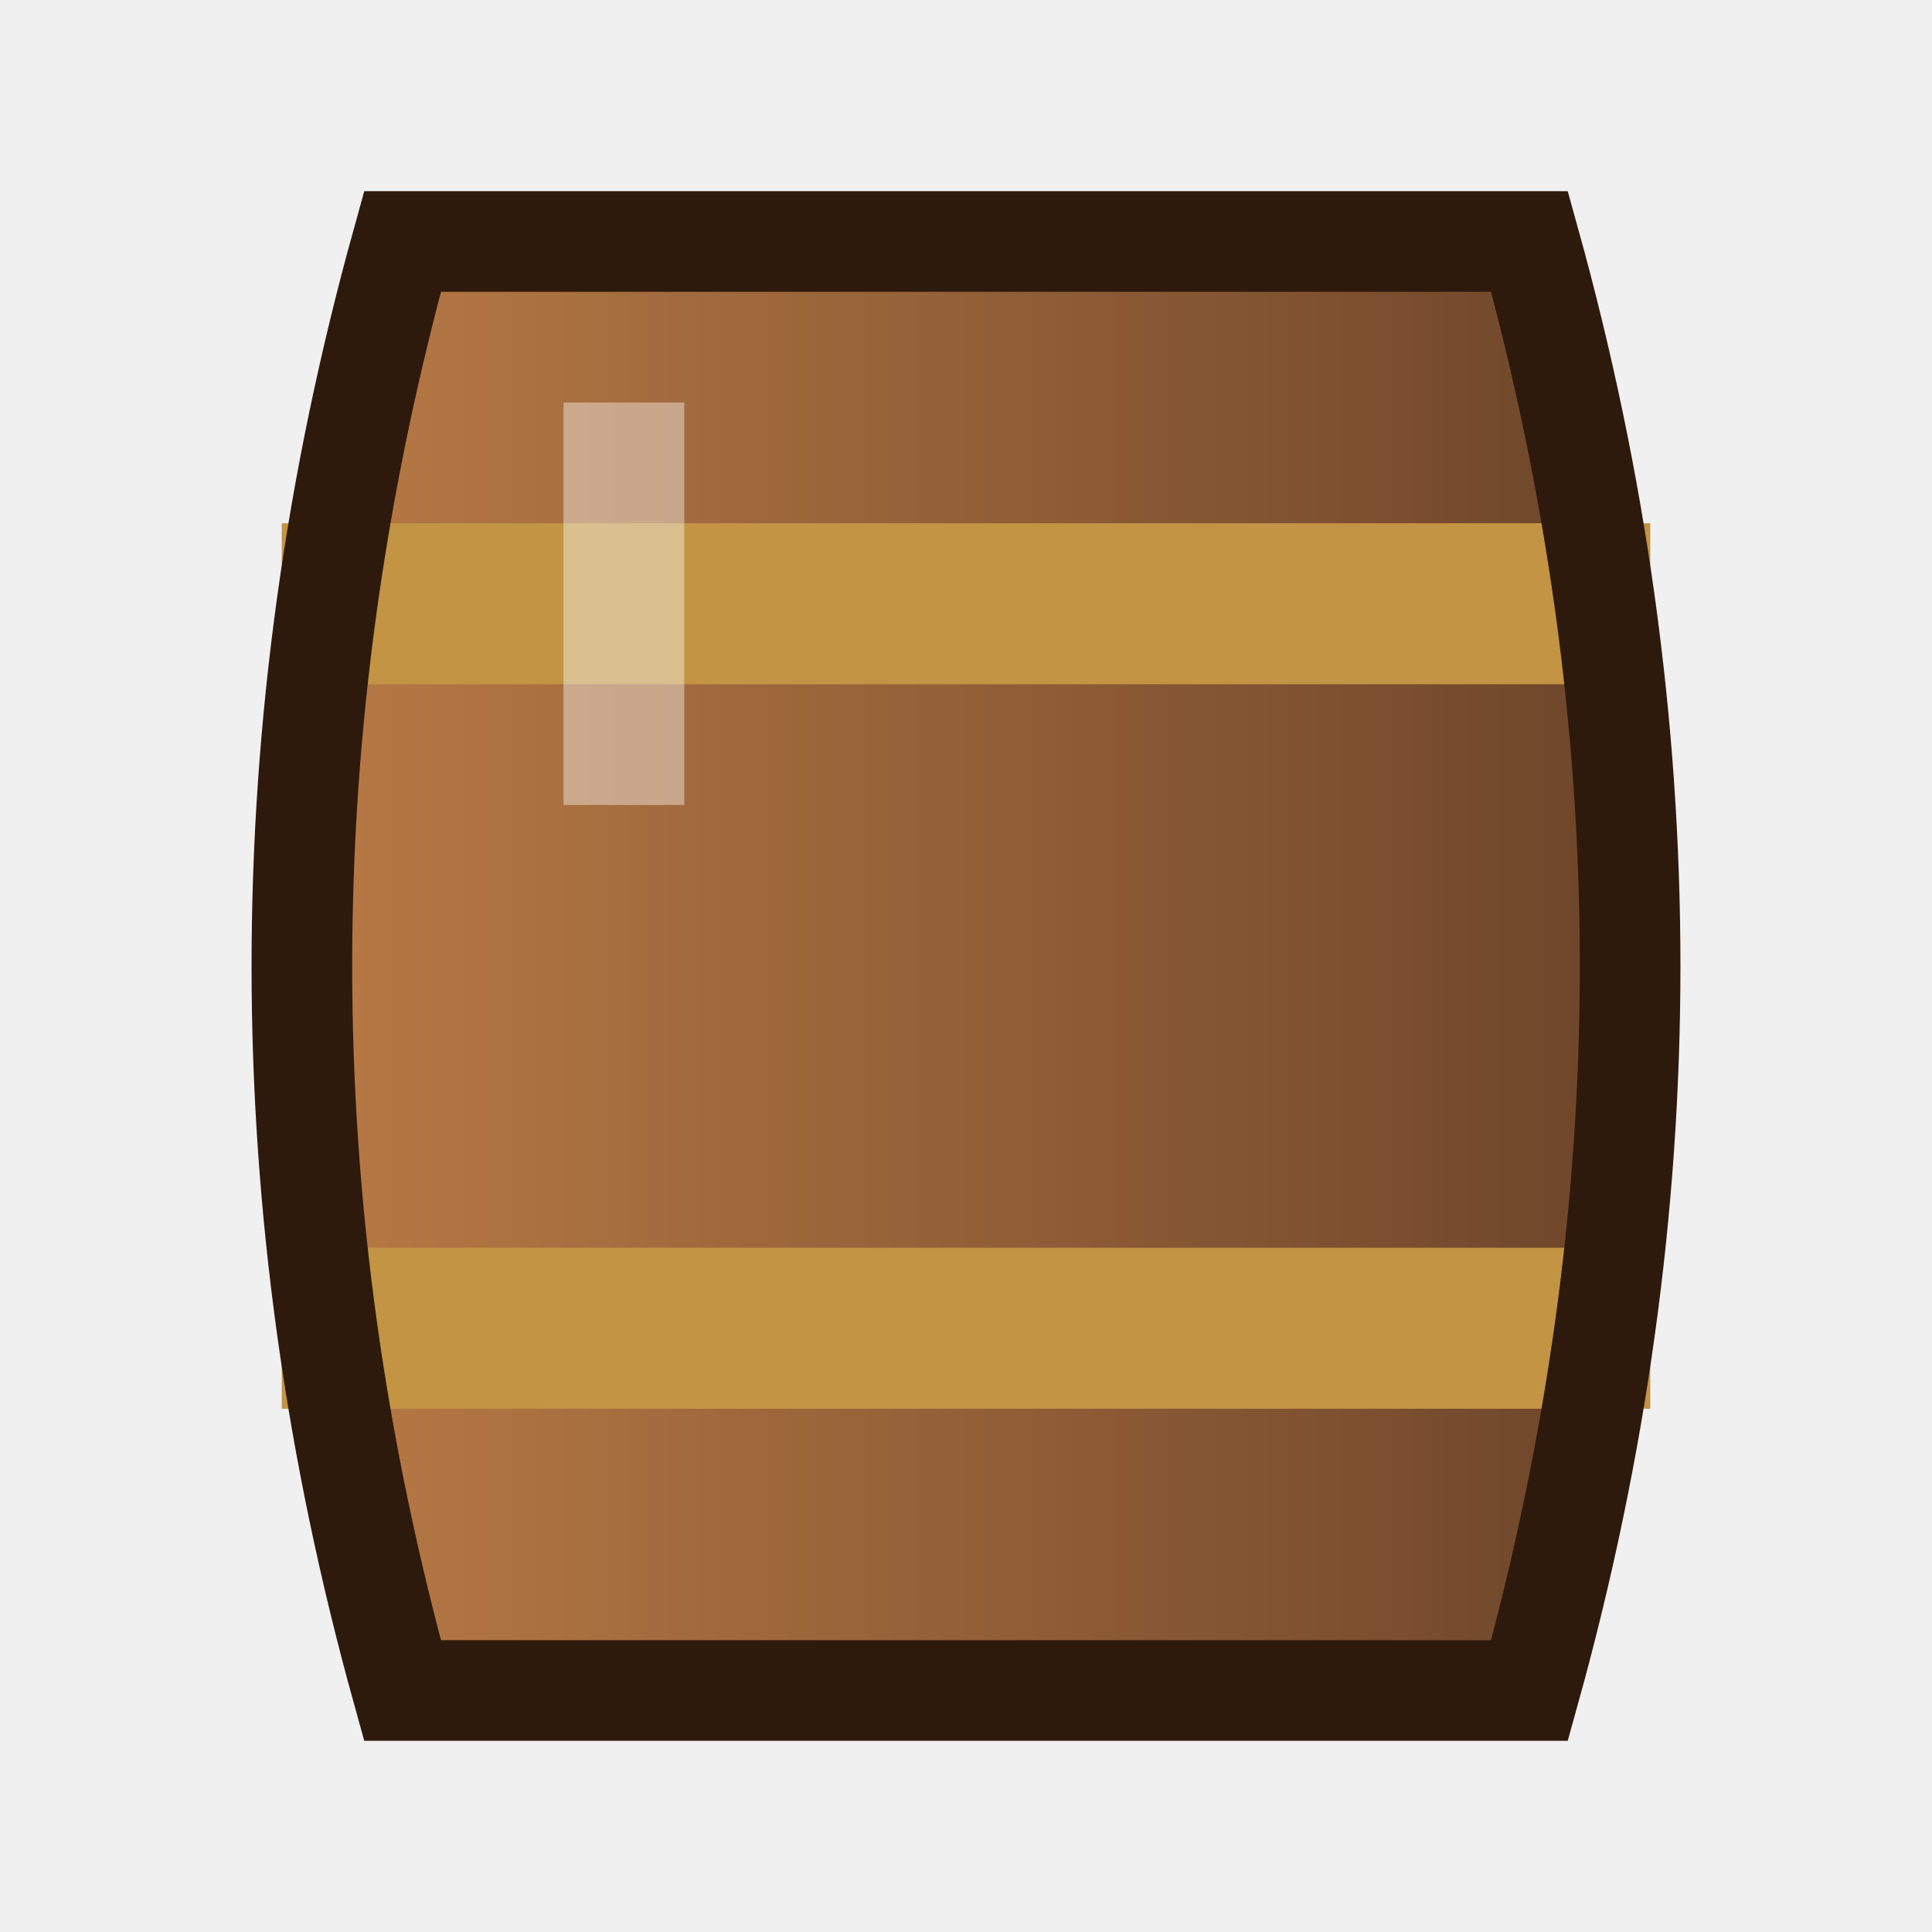
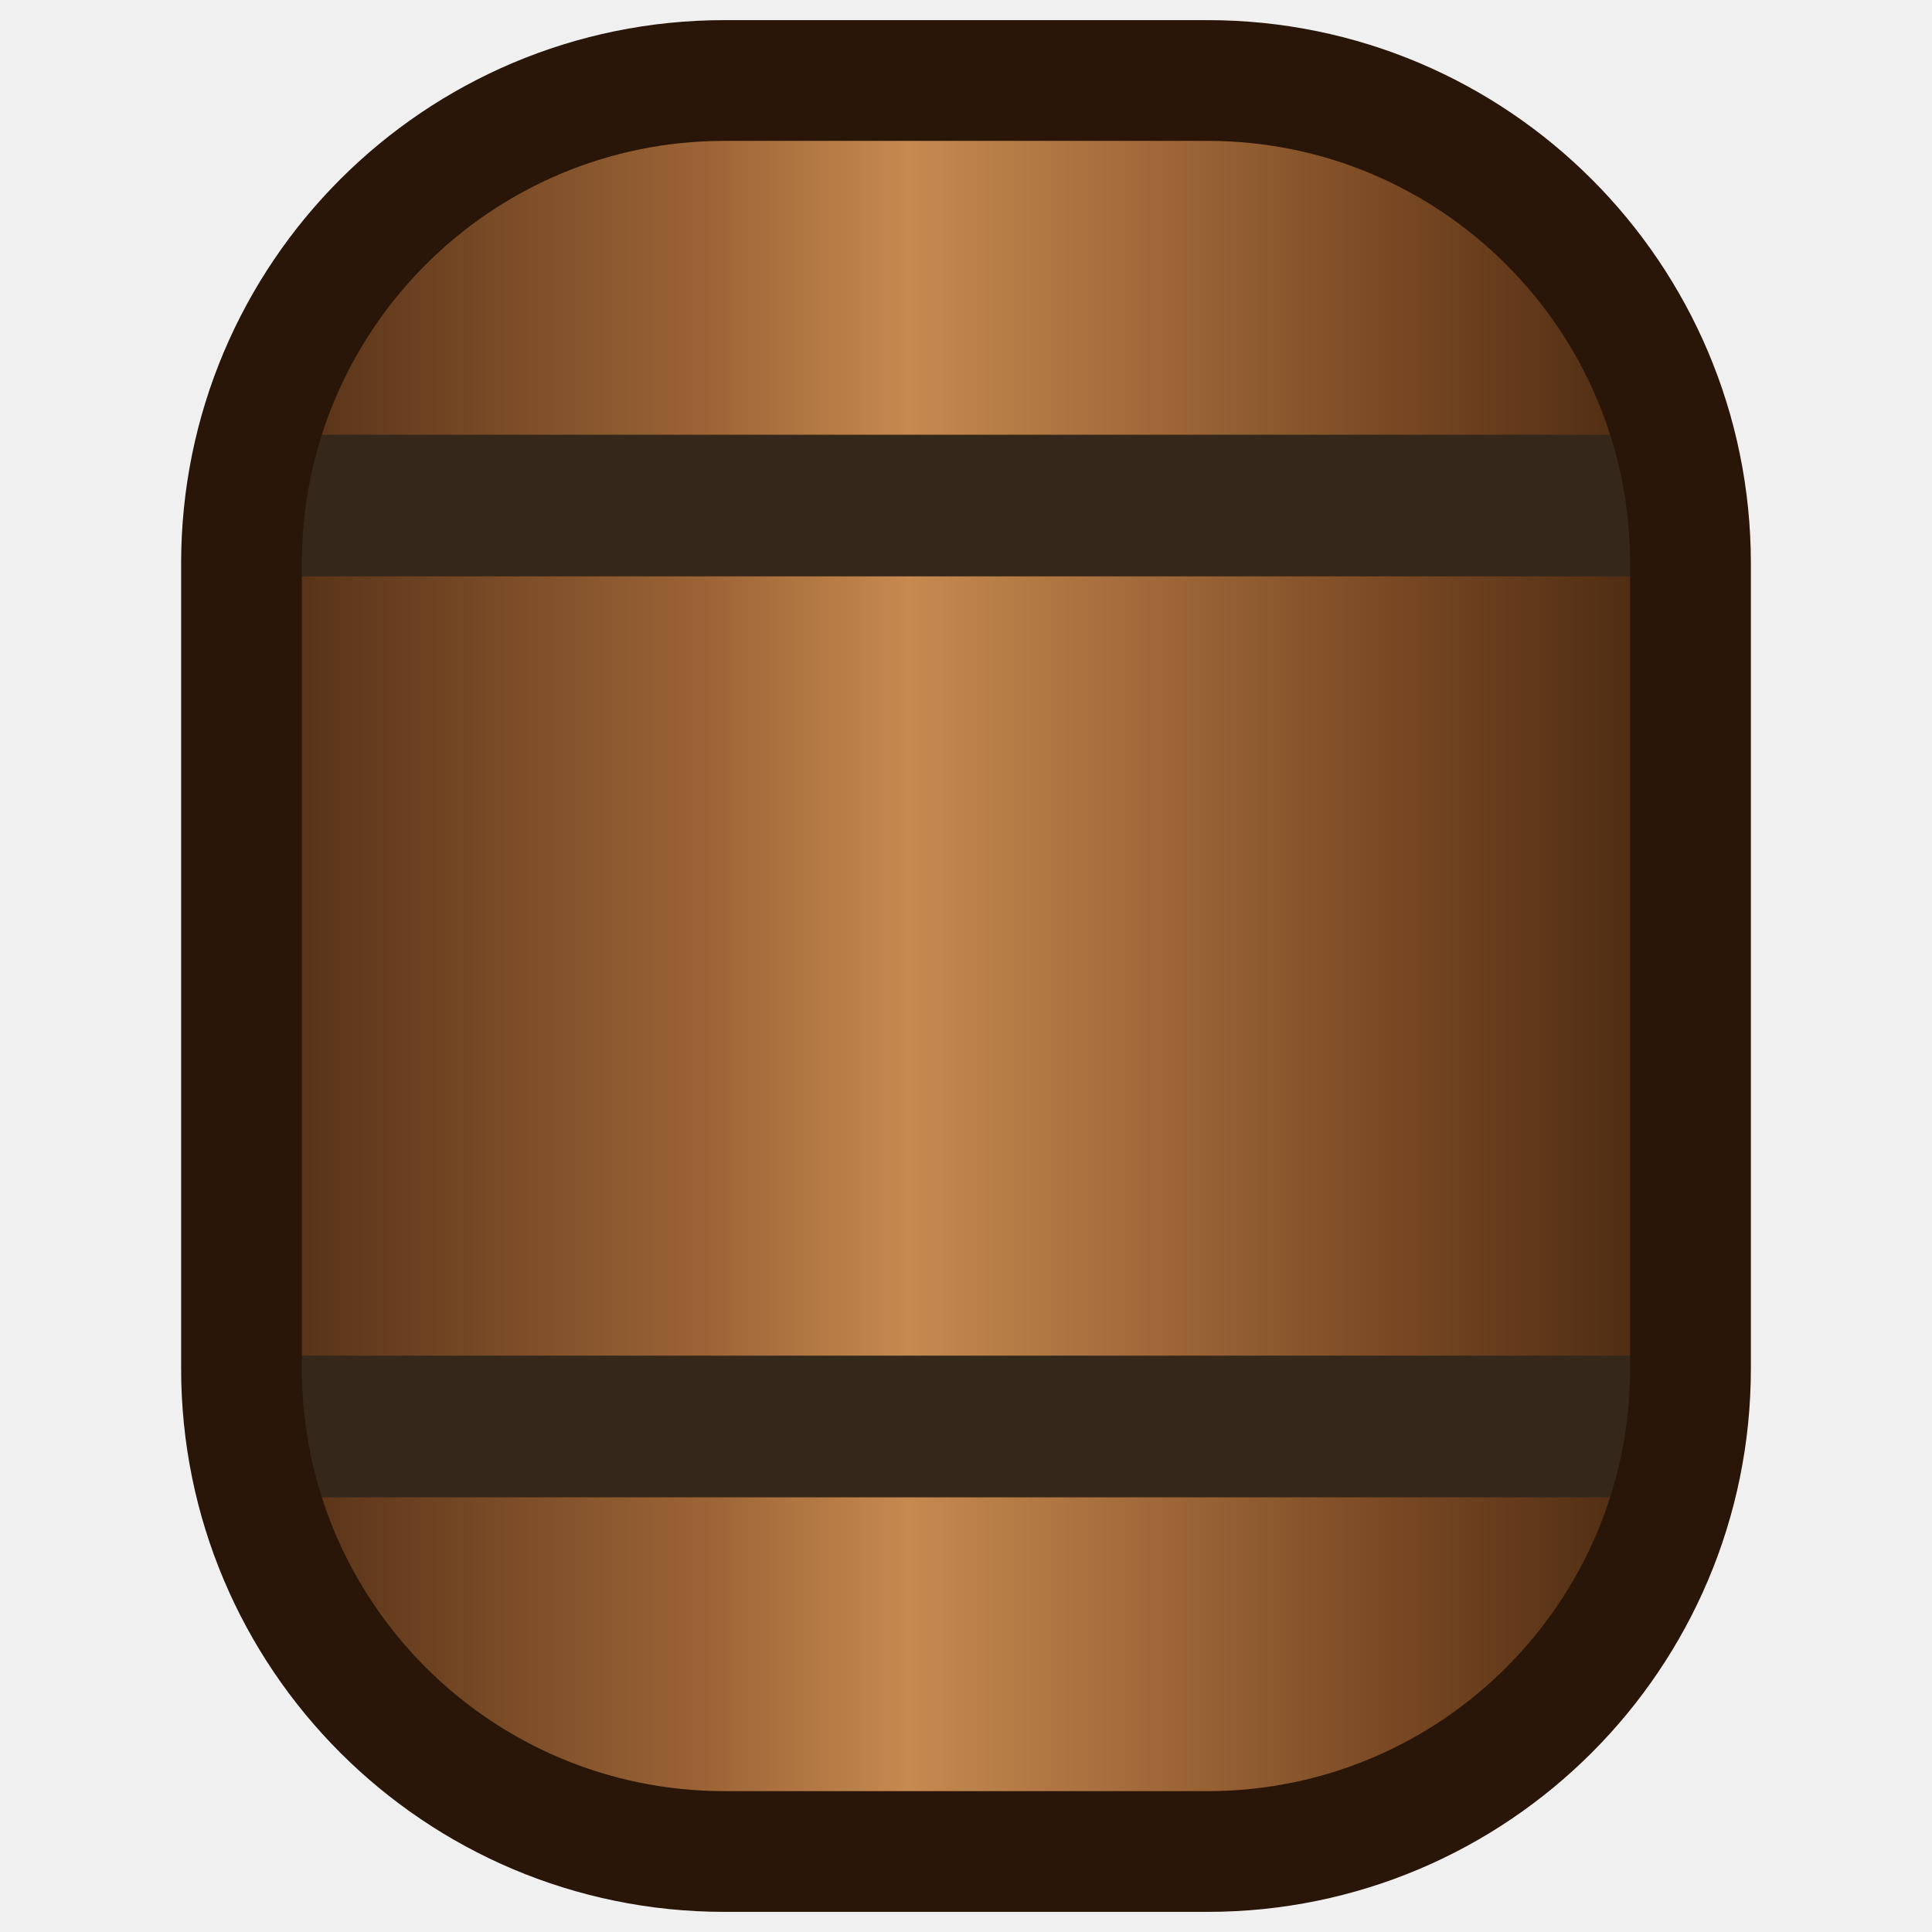
<svg xmlns="http://www.w3.org/2000/svg" width="48" height="48" viewBox="0 0 48 48">
  <defs>
-     <linearGradient id="rum_staves" x1="0" y1="0" x2="1" y2="0">
-       <stop offset="0" stop-color="#B87A45" stop-opacity="1" />
-       <stop offset="1" stop-color="#6D452A" stop-opacity="1" />
+     <linearGradient id="bar" x1="0" y1="0" x2="1" y2="0">
+       <stop offset="0" stop-color="#4F2C14" stop-opacity="1" />
+       <stop offset="0.32" stop-color="#9C6436" stop-opacity="1" />
+       <stop offset="0.46" stop-color="#C68A50" stop-opacity="1" />
+       <stop offset="0.78" stop-color="#7D4B25" stop-opacity="1" />
+       <stop offset="1" stop-color="#45260F" stop-opacity="1" />
    </linearGradient>
+     <clipPath id="barc">
+       <rect x="6" y="2" width="36" height="44" rx="12" />
+     </clipPath>
  </defs>
-   <path d="M 10 6 Q 5 24 10 42 L 38 42 Q 43 24 38 6 Z" fill="url(#rum_staves)" />
-   <rect x="7" y="13" width="34" height="4" fill="#C29444" />
-   <rect x="7" y="31" width="34" height="4" fill="#C29444" />
-   <path d="M 10 6 Q 5 24 10 42 L 38 42 Q 43 24 38 6 Z" fill="none" stroke="#2E1A0C" stroke-width="2.5" />
-   <rect x="14" y="10" width="3" height="10" fill="#FFFFFF" opacity="0.4" />
+   <rect x="6" y="2" width="36" height="44" rx="12" fill="url(#bar)" />
+   <g clip-path="url(#barc)">
+     <rect x="6" y="10.8" width="36" height="3.52" fill="#35271A" />
+     <rect x="6" y="33.68" width="36" height="3.52" fill="#35271A" />
+   </g>
+   <rect x="6" y="2" width="36" height="44" rx="12" fill="none" stroke="#2A1608" stroke-width="3" />
</svg>
